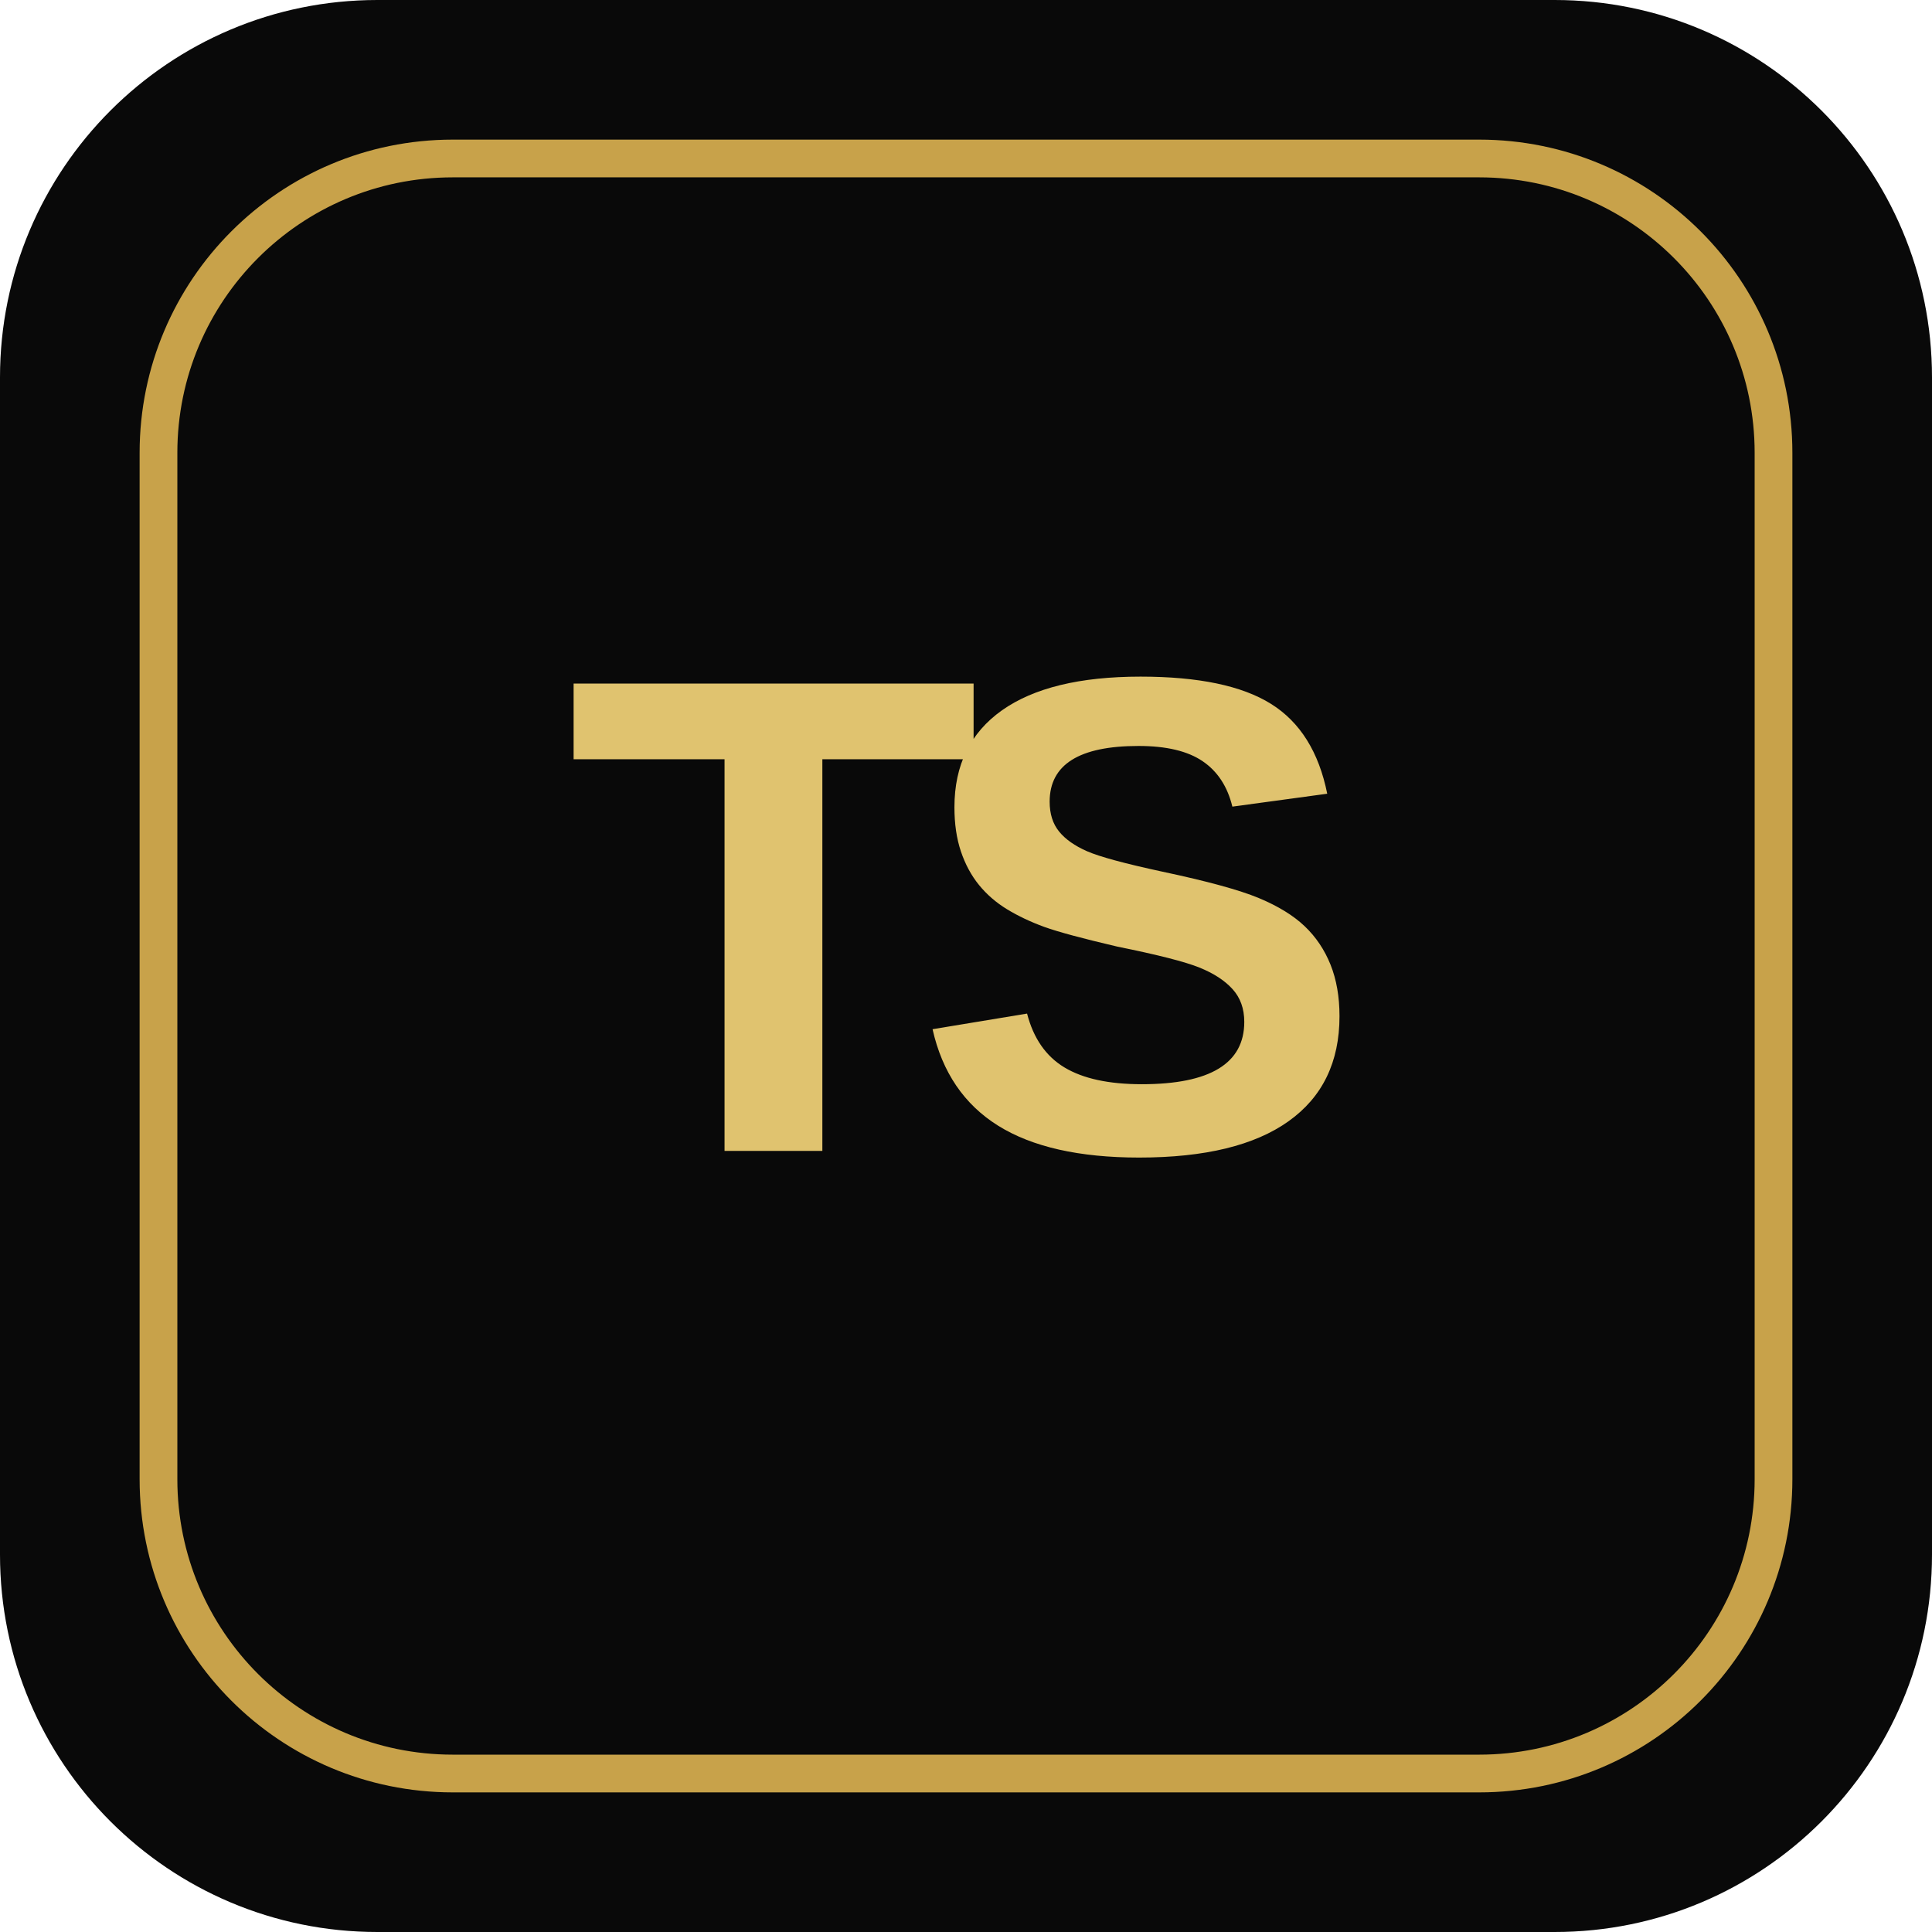
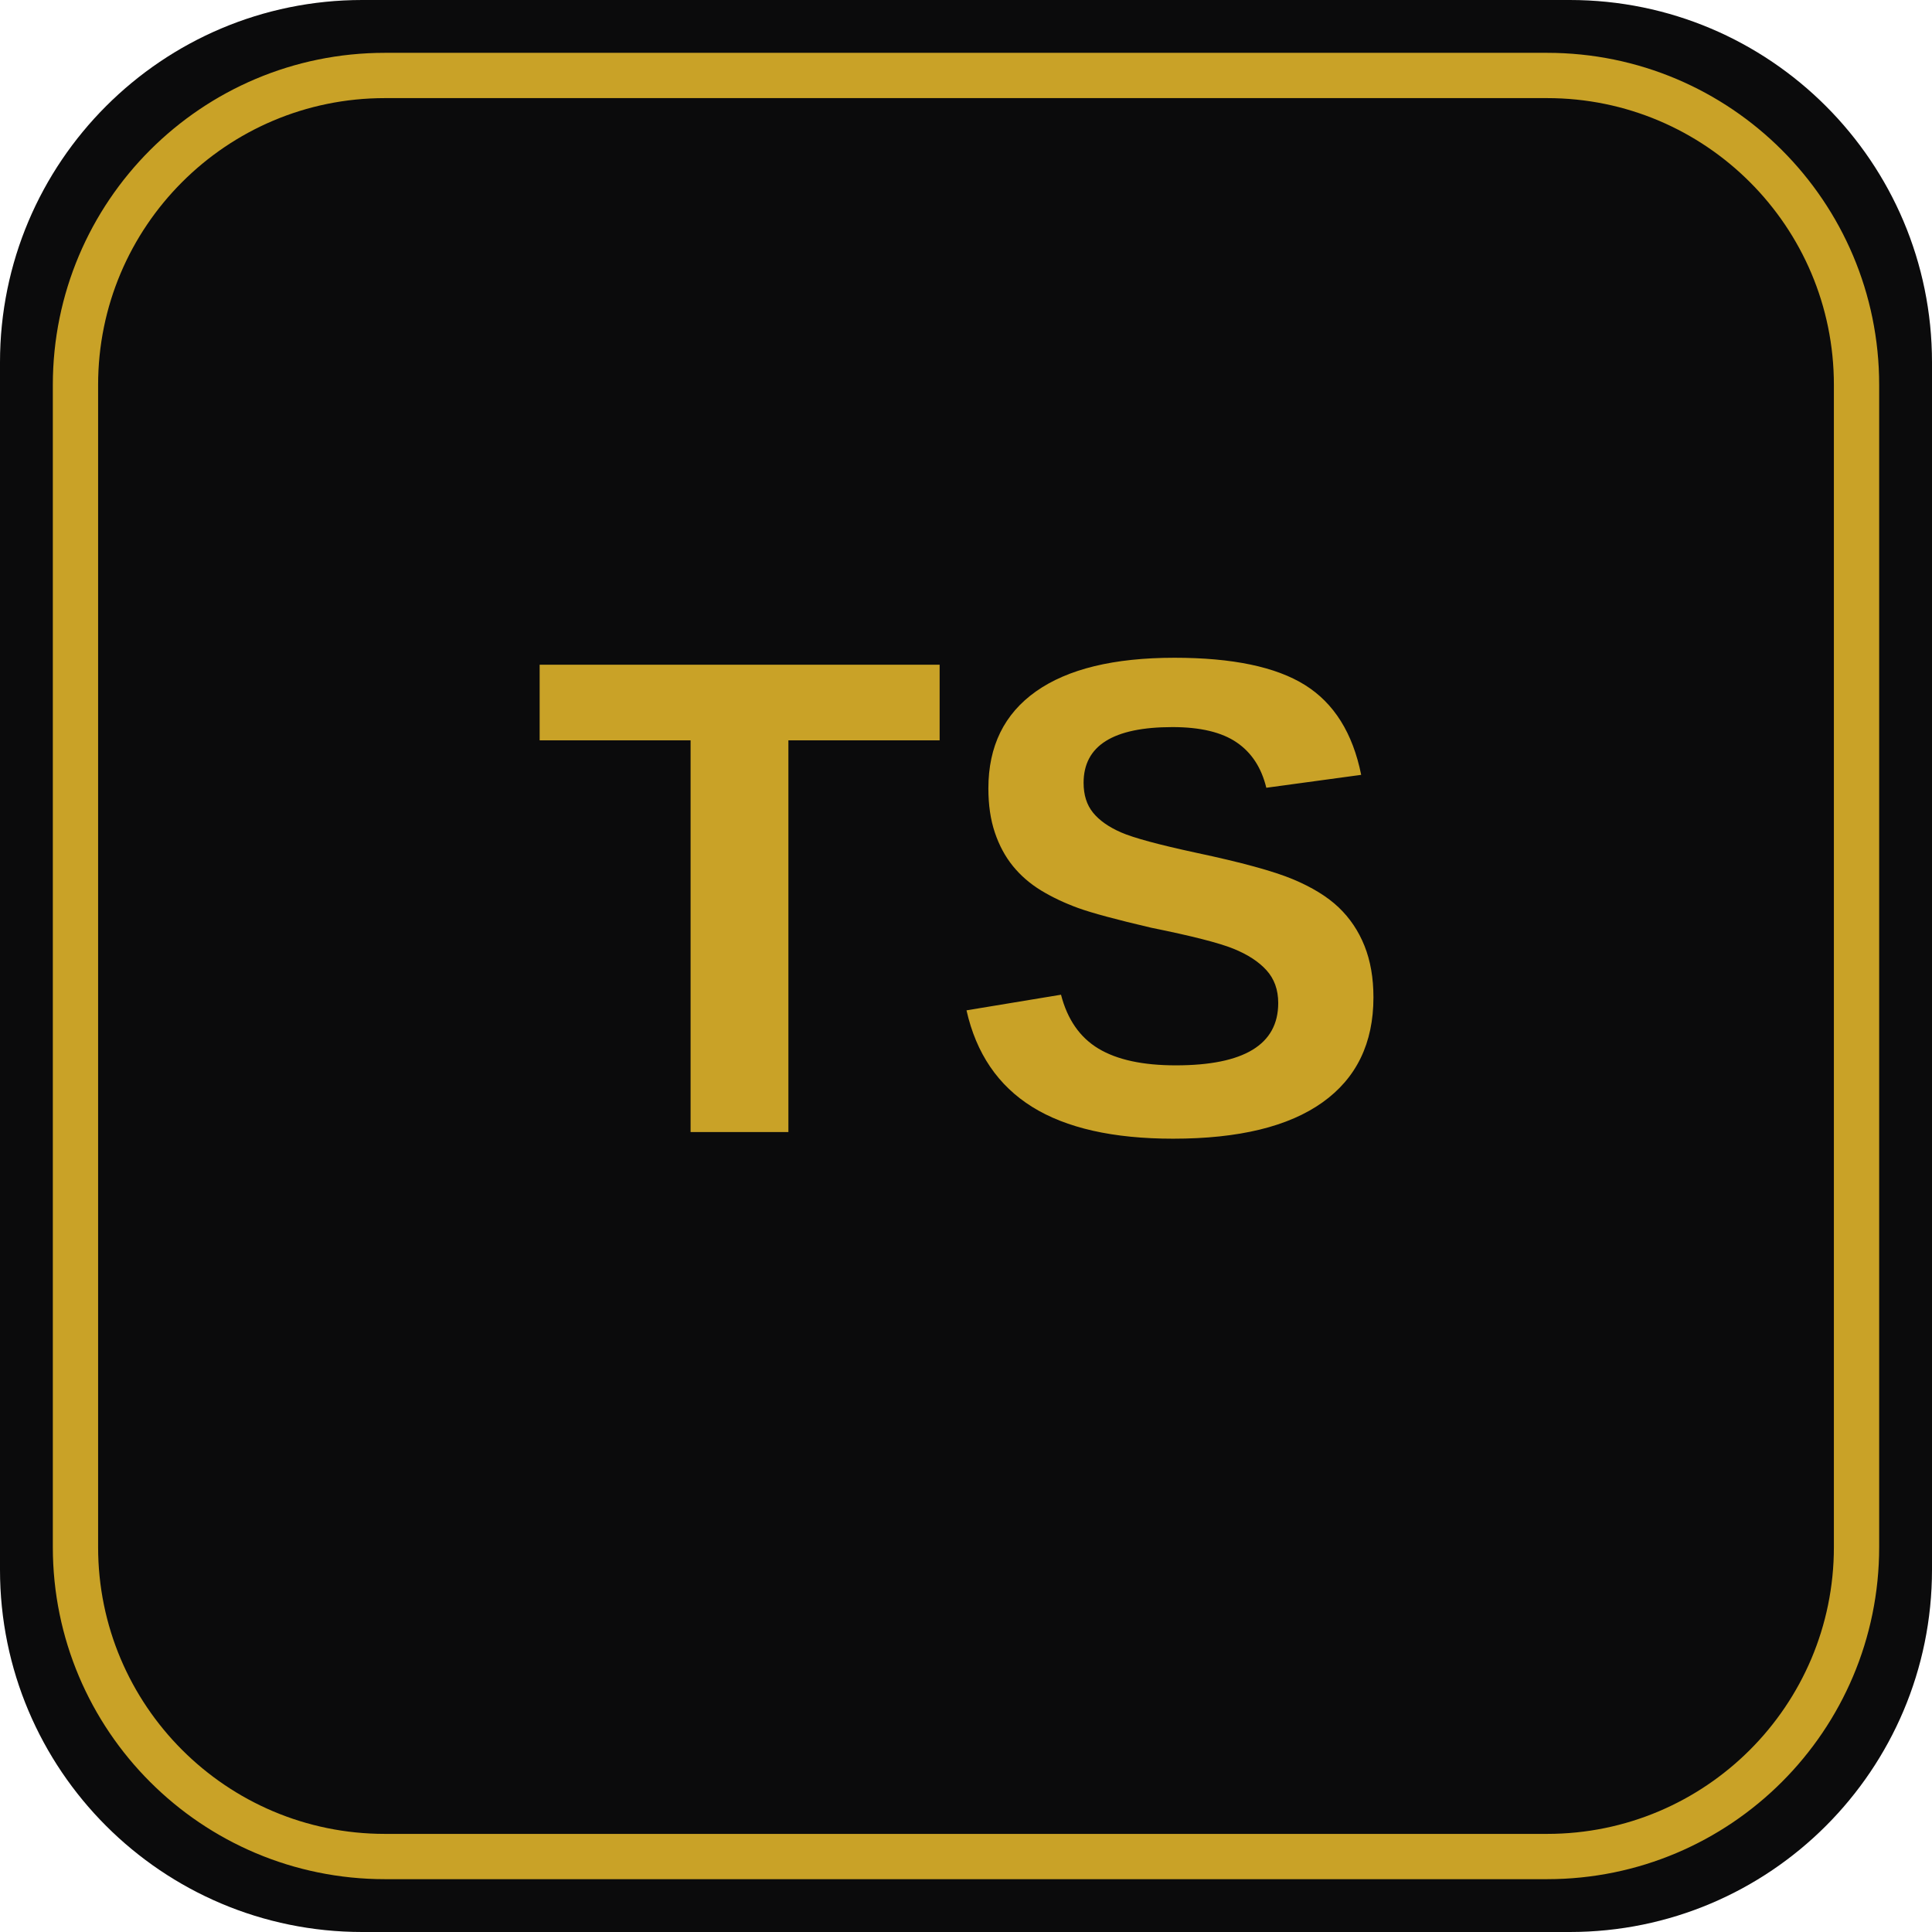
<svg xmlns="http://www.w3.org/2000/svg" viewBox="0 0 512 512">
-   <rect width="512" height="512" rx="100" fill="#090909" />
-   <rect x="42" y="42" width="428" height="428" rx="78" fill="none" stroke="#c8a24a" stroke-width="10" />
-   <text x="256" y="305" text-anchor="middle" font-family="Arial,Helvetica,sans-serif" font-size="180" font-weight="900" letter-spacing="-18" fill="#e0c36f">TS</text>
+   <rect width="512" height="512" rx="96" fill="#0b0b0c" />
+   <rect x="20" y="20" width="472" height="472" rx="82" fill="none" stroke="#c9a227" stroke-width="12" />
+   <text x="256" y="300" text-anchor="middle" font-family="Arial,sans-serif" font-size="180" font-weight="900" fill="#c9a227">TS</text>
</svg>
